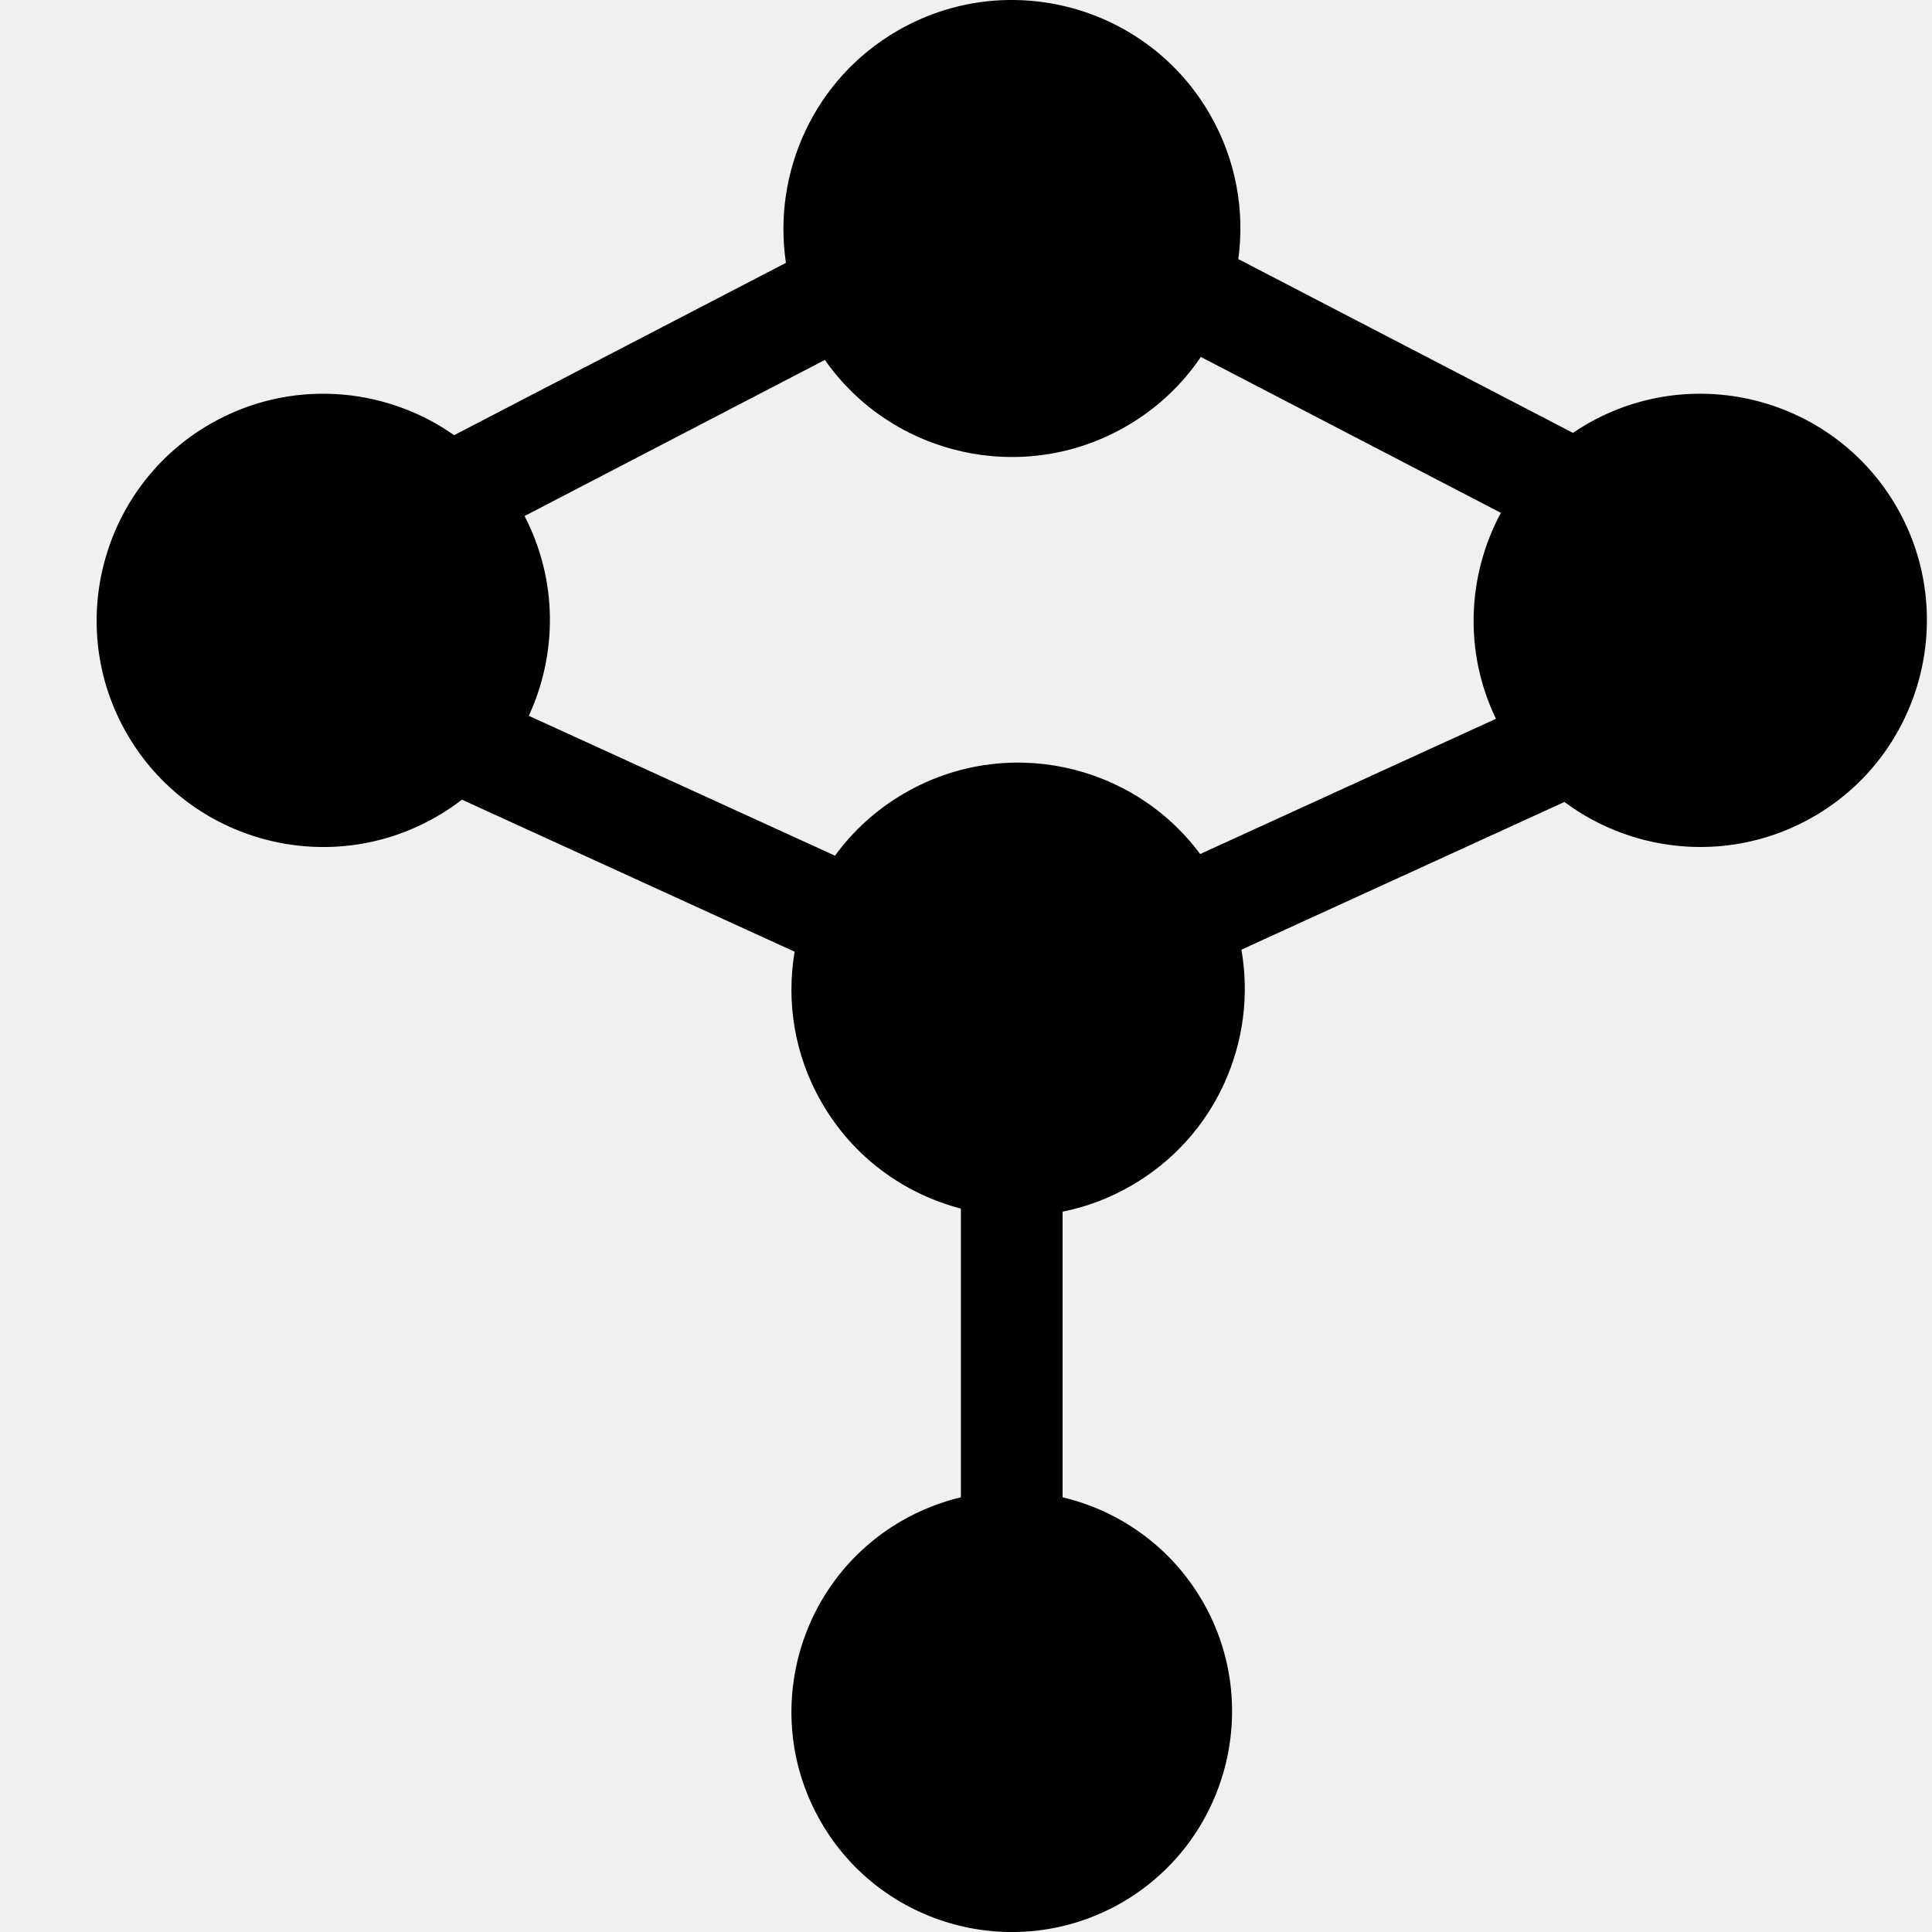
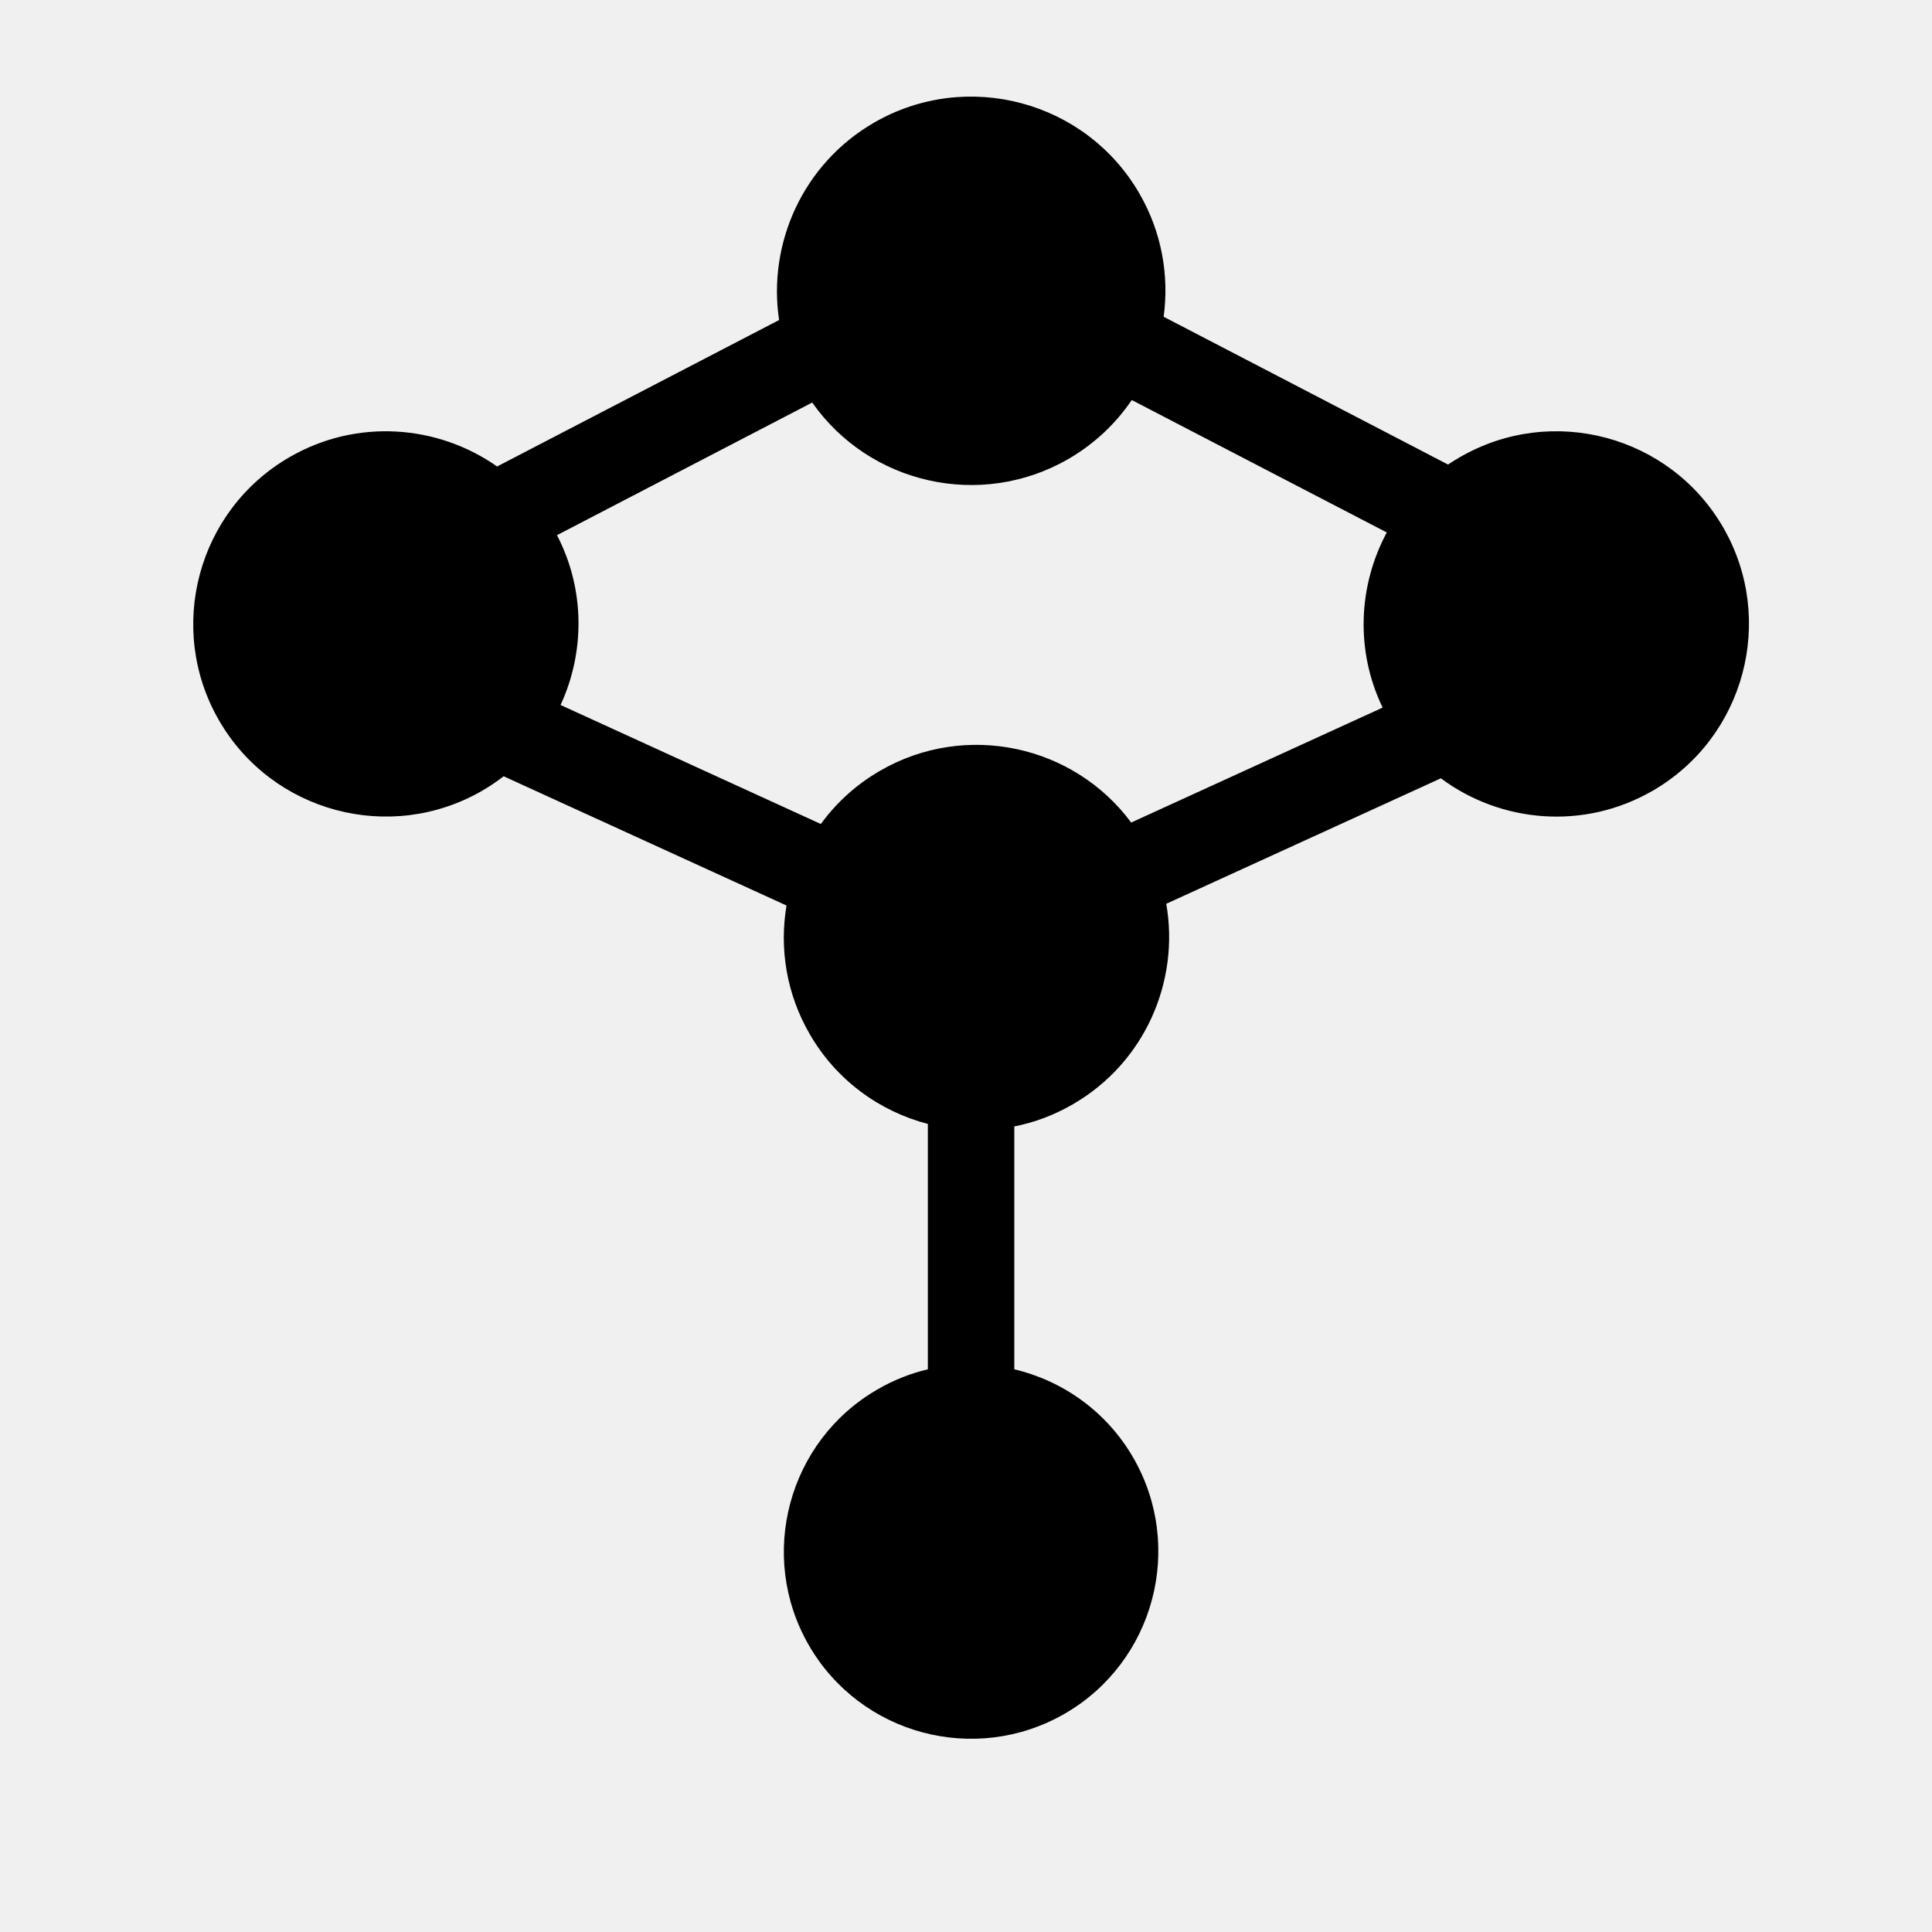
<svg xmlns="http://www.w3.org/2000/svg" width="20" height="20" viewBox="0 0 20 20" fill="none">
  <style>
    path {
      fill: #000000; 
    }

    @media (prefers-color-scheme: dark) {
      path {
        fill: #FFFFFF; 
      }
    }
  </style>
-   <path fill-rule="evenodd" clip-rule="evenodd" d="M8.136 2.721C7.996 1.787 8.426 0.817 9.293 0.317C10.423 -0.336 11.872 0.052 12.524 1.182C12.796 1.653 12.887 2.18 12.819 2.682L16.283 4.481C16.33 4.449 16.378 4.419 16.428 4.39C17.549 3.743 18.987 4.127 19.634 5.248C20.28 6.368 19.895 7.807 18.774 8.454C17.937 8.937 16.924 8.845 16.195 8.302L12.851 9.831C13.017 10.775 12.59 11.767 11.712 12.273C11.485 12.405 11.244 12.494 11 12.543V15.5C11.59 15.64 12.123 16.013 12.45 16.578C13.078 17.667 12.703 19.065 11.614 19.695C10.524 20.324 9.126 19.95 8.498 18.86C7.869 17.771 8.244 16.373 9.334 15.744C9.53 15.631 9.737 15.55 9.947 15.5V12.511C9.361 12.359 8.833 11.981 8.507 11.415C8.223 10.924 8.138 10.372 8.226 9.852L4.782 8.278C4.699 8.342 4.612 8.401 4.519 8.454C3.398 9.101 1.96 8.717 1.314 7.596C0.667 6.476 1.053 5.037 2.174 4.39C2.991 3.918 3.977 3.995 4.701 4.505L8.136 2.721ZM8.539 3.726L5.43 5.342C5.775 6.007 5.77 6.77 5.474 7.41L8.644 8.858C8.831 8.601 9.074 8.378 9.367 8.209C10.409 7.607 11.724 7.897 12.424 8.841L15.486 7.441C15.151 6.746 15.19 5.953 15.537 5.309L12.431 3.695C12.237 3.982 11.977 4.23 11.657 4.414C10.589 5.031 9.234 4.718 8.539 3.726Z" fill="black" />
+   <path fill-rule="evenodd" clip-rule="evenodd" d="M8.065 3.313C7.946 2.519 8.312 1.695 9.049 1.269C10.009 0.715 11.242 1.044 11.796 2.005C12.027 2.405 12.104 2.853 12.046 3.279L14.99 4.809C15.03 4.782 15.072 4.756 15.114 4.732C16.067 4.181 17.289 4.508 17.839 5.461C18.388 6.413 18.061 7.636 17.108 8.186C16.397 8.597 15.536 8.519 14.916 8.057L12.073 9.356C12.214 10.159 11.851 11.002 11.105 11.432C10.912 11.544 10.708 11.62 10.5 11.661V14.175C11.002 14.294 11.455 14.611 11.732 15.091C12.266 16.017 11.948 17.205 11.022 17.74C10.095 18.275 8.907 17.957 8.373 17.031C7.839 16.106 8.158 14.917 9.084 14.383C9.251 14.286 9.426 14.217 9.605 14.175V11.635C9.107 11.505 8.658 11.184 8.381 10.703C8.14 10.286 8.067 9.816 8.142 9.374L5.214 8.036C5.144 8.09 5.07 8.14 4.991 8.186C4.038 8.736 2.816 8.409 2.267 7.457C1.717 6.504 2.045 5.282 2.998 4.732C3.692 4.33 4.53 4.396 5.146 4.829L8.065 3.313ZM8.408 4.167L5.766 5.54C6.059 6.106 6.054 6.754 5.803 7.298L8.497 8.53C8.657 8.311 8.863 8.121 9.112 7.978C9.997 7.466 11.116 7.713 11.71 8.515L14.313 7.325C14.028 6.734 14.061 6.06 14.356 5.512L11.716 4.141C11.551 4.384 11.33 4.595 11.059 4.752C10.15 5.276 8.999 5.01 8.408 4.167Z" fill="black" />
</svg>
